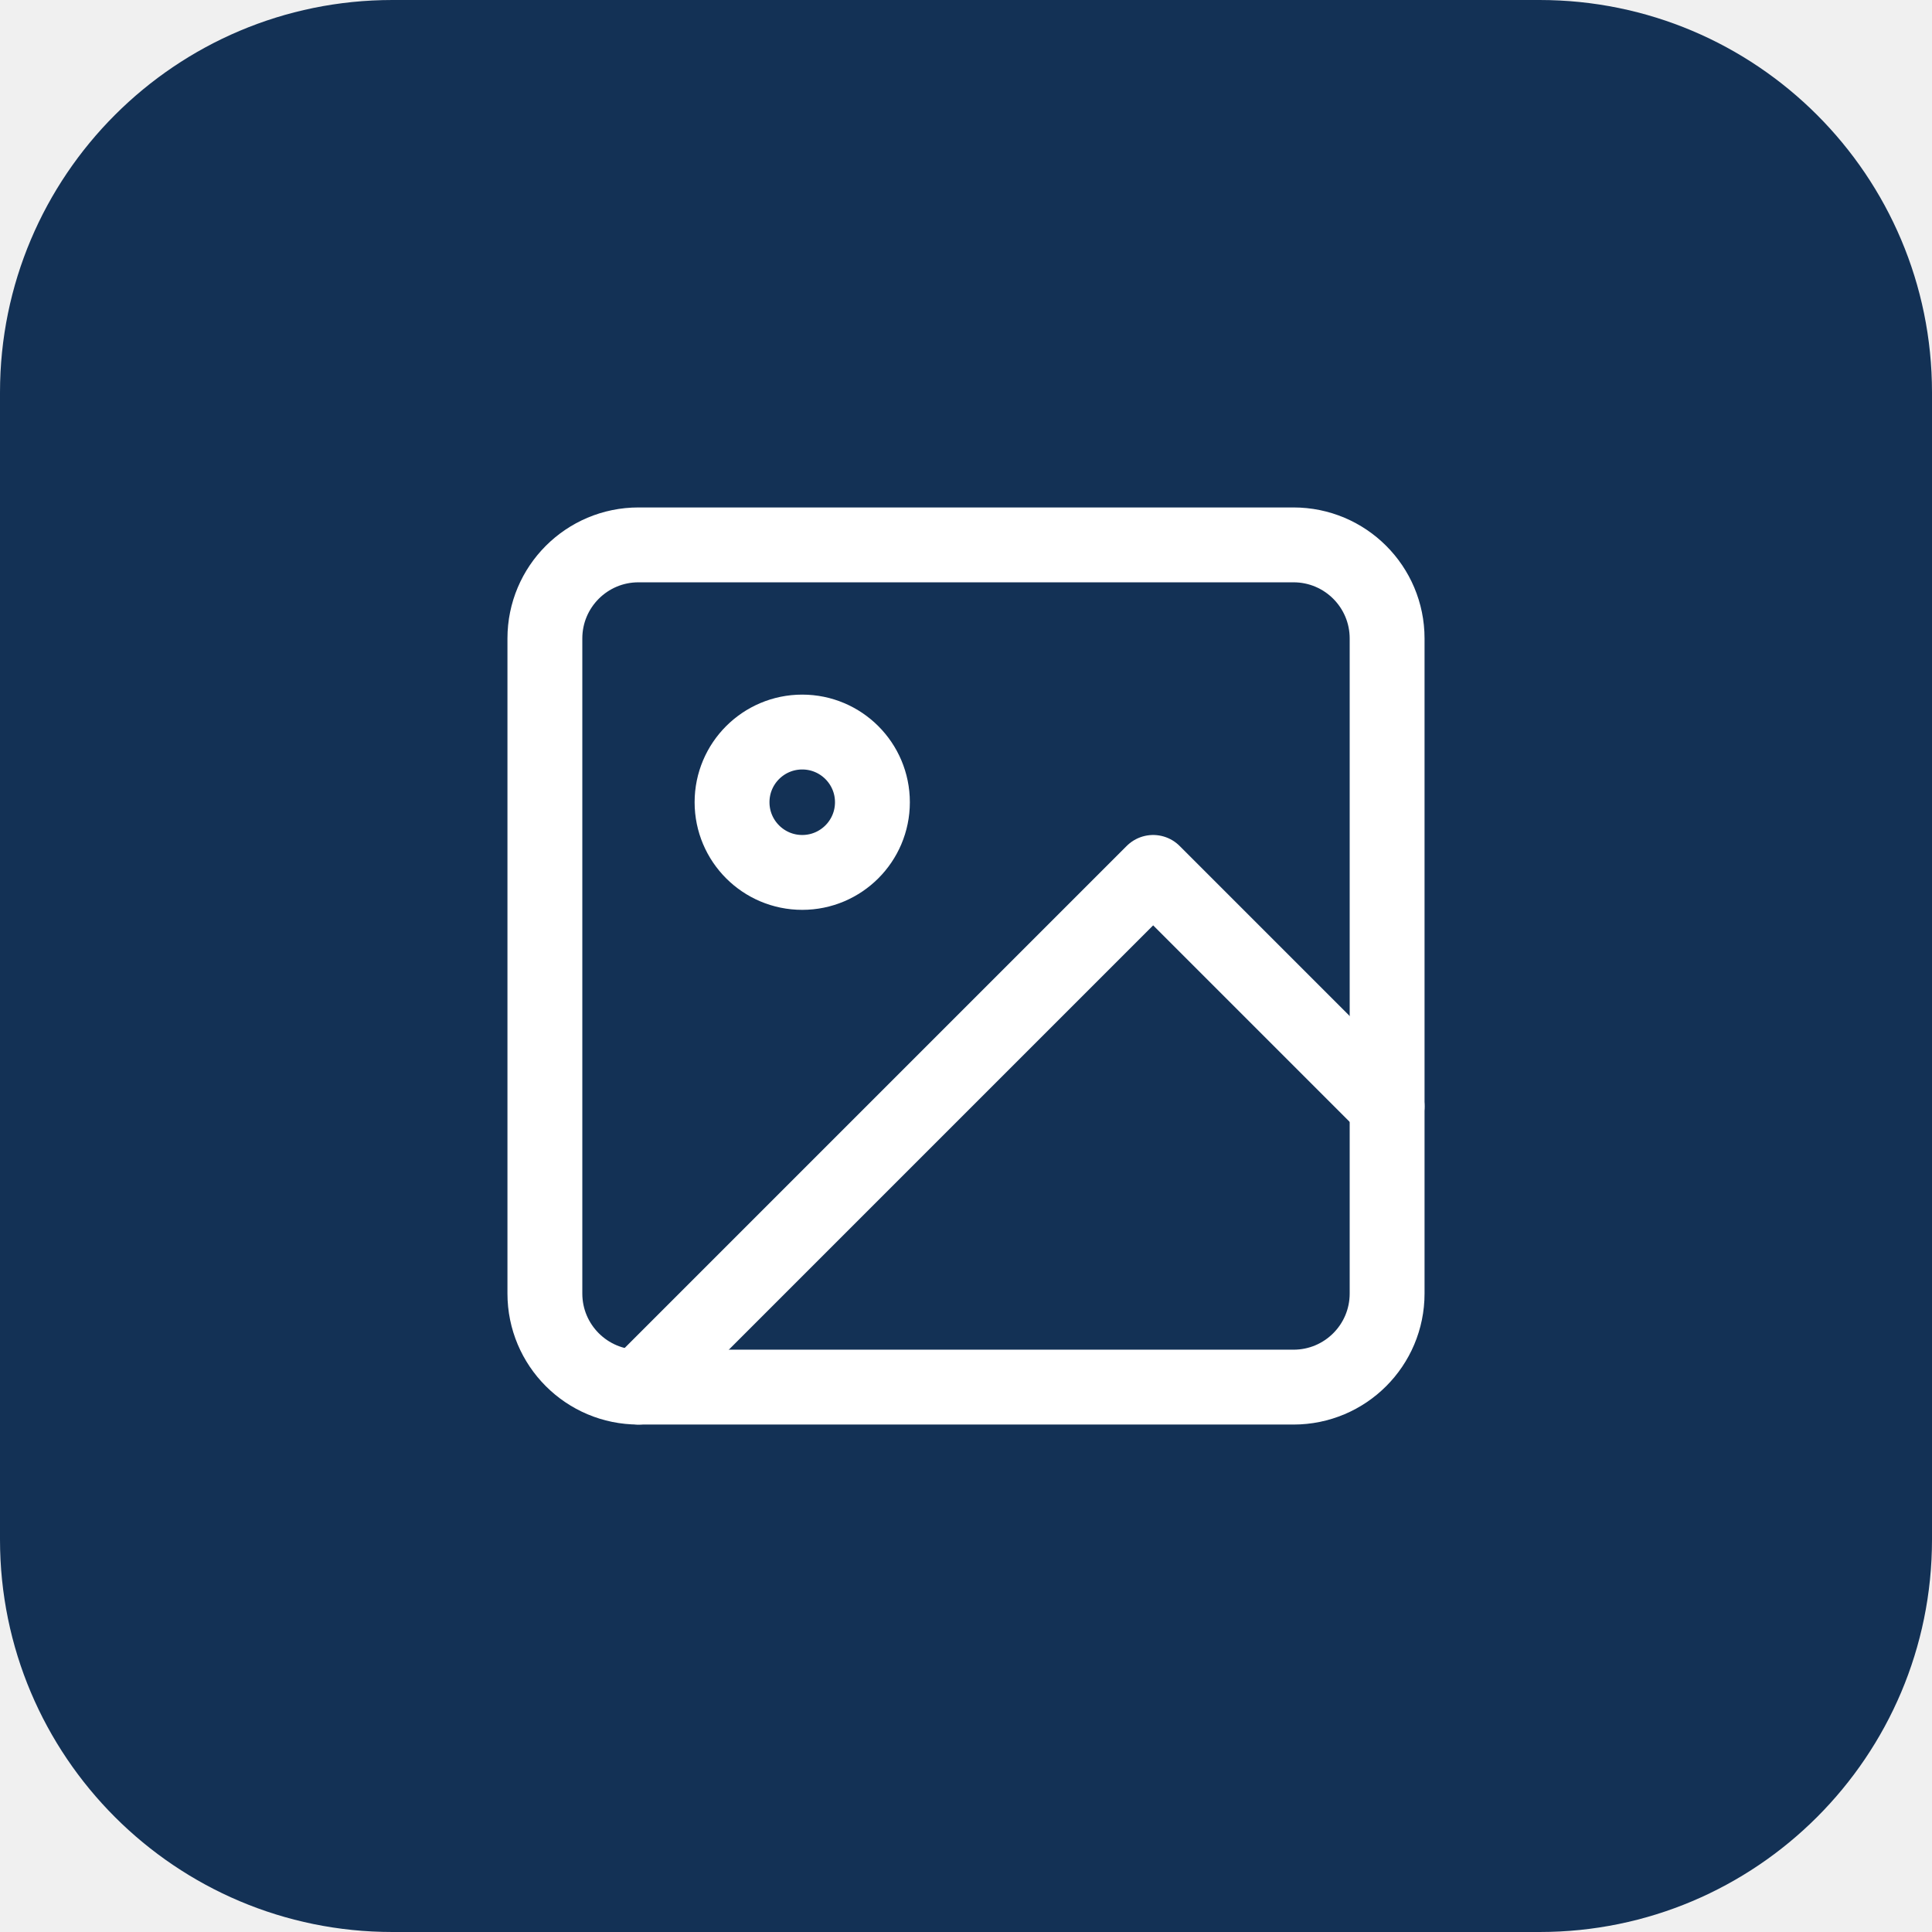
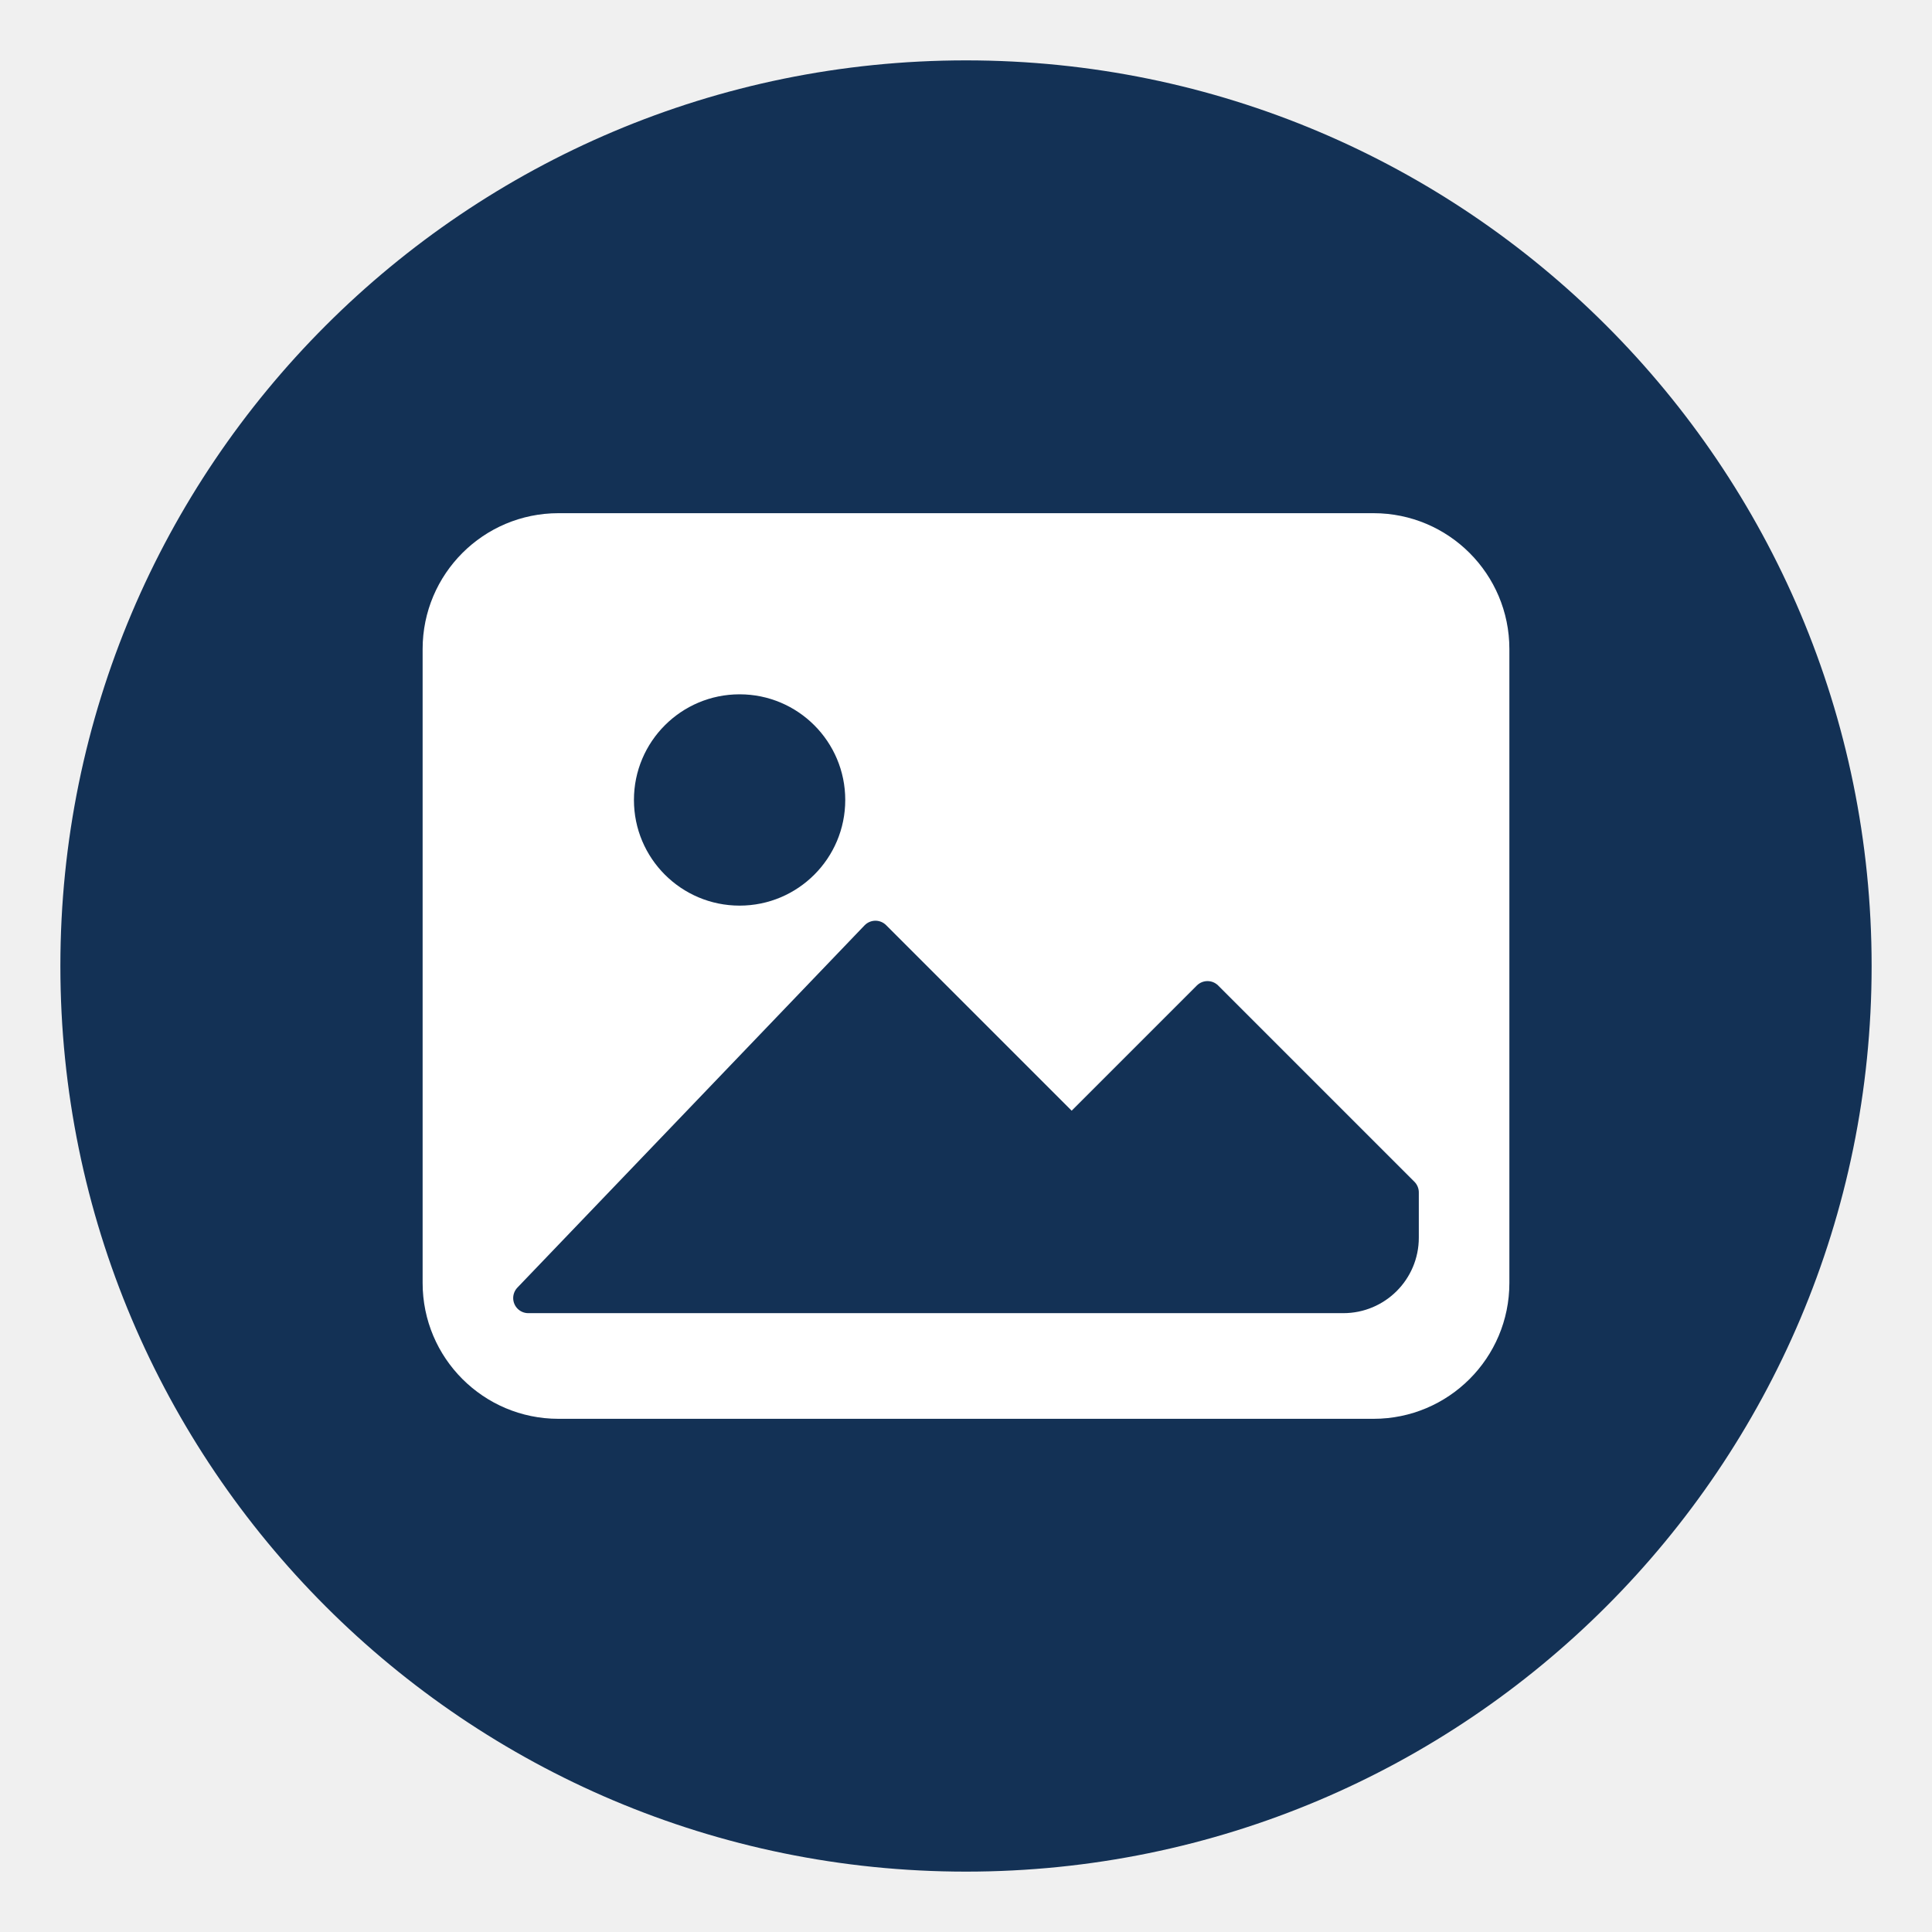
<svg xmlns="http://www.w3.org/2000/svg" width="128" height="128" viewBox="0 0 128 128">
-   <rect width="128" height="128" rx="26" fill="#133155" />
-   <g transform="translate(26.8,26.8) scale(3.1)" fill="none" stroke="#FFFFFF" stroke-width="1.6" stroke-linecap="round" stroke-linejoin="round">
-     <rect x="3" y="3" width="18" height="18" rx="2" />
-     <circle cx="8.5" cy="8.5" r="1.5" />
-     <path d="M21,15 L16,10 L5,21" />
-   </g>
+   <circle cx="64" cy="64" r="60" fill="#133155" />
+   <rect x="28" y="34" width="72" height="60" rx="9" fill="#FFFFFF" />
+   <circle cx="49" cy="53" r="7" fill="#133155" />
+   <path d="M35,86 L58,62 L71,75 L80,66 L93,79 V82 a4,4 0 0 1 -4,4 Z" fill="#133155" stroke="#133155" stroke-width="2" stroke-linejoin="round" />
</svg>
